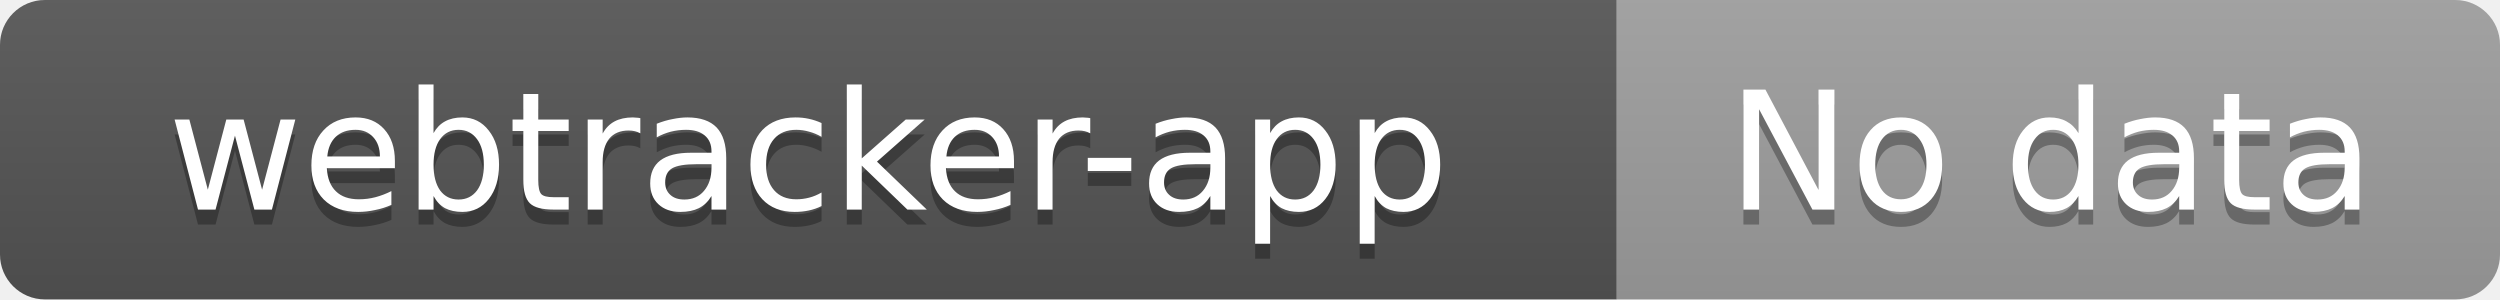
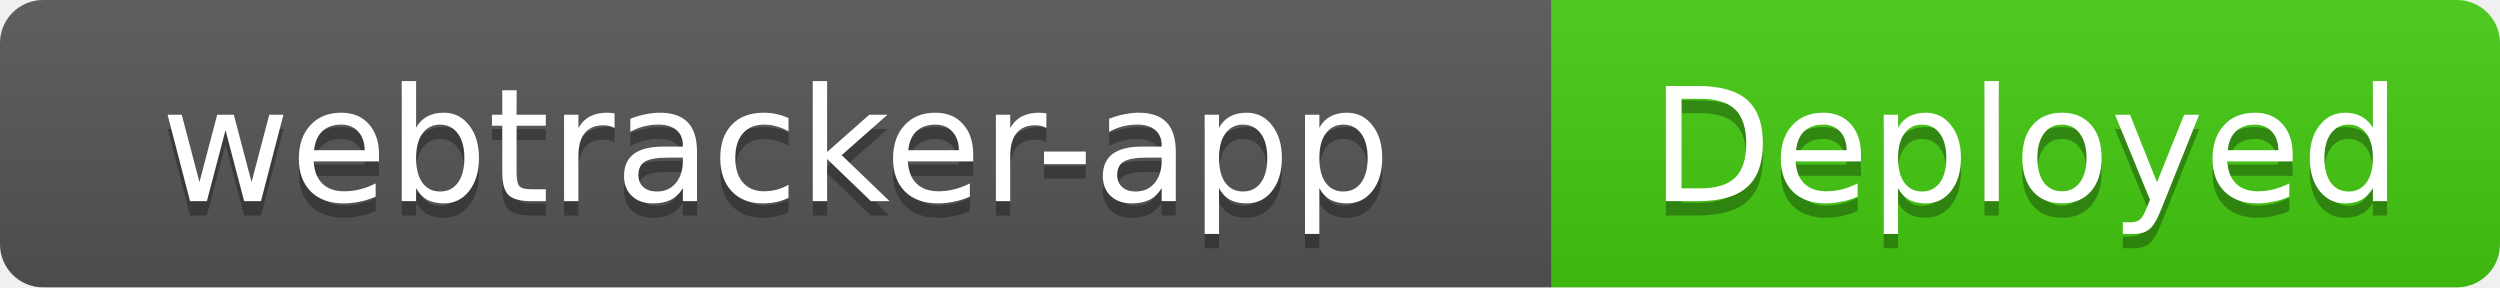
- <svg xmlns="http://www.w3.org/2000/svg" width="167" height="20">
+ <svg xmlns="http://www.w3.org/2000/svg" width="174" height="20">
  <linearGradient id="a" x2="0" y2="100%">
    <stop offset="0" stop-color="#bbb" stop-opacity=".1" />
    <stop offset="1" stop-opacity=".1" />
  </linearGradient>
  <clipPath id="r">
-     <rect width="167" height="20" rx="3" fill="#fff" />
+     <rect width="174" height="20" rx="3" fill="#fff" />
  </clipPath>
  <g clip-path="url(#r)">
    <rect width="108" height="20" fill="#555" />
-     <rect x="108" width="59" height="20" fill="#9f9f9f" />
-     <rect width="167" height="20" fill="url(#a)" />
+     <rect x="108" width="66" height="20" fill="#4c1" />
+     <rect width="174" height="20" fill="url(#a)" />
  </g>
  <g fill="#fff" text-anchor="middle" font-family="Verdana,Geneva,DejaVu Sans,sans-serif" font-size="11">
    <text x="54" y="15" fill="#010101" fill-opacity=".3">webtracker-app</text>
    <text x="54" y="14">webtracker-app</text>
-     <text x="137" y="15" fill="#010101" fill-opacity=".3">No data</text>
-     <text x="137" y="14">No data</text>
+     <text x="141" y="15" fill="#010101" fill-opacity=".3">Deployed</text>
+     <text x="141" y="14">Deployed</text>
  </g>
</svg>
